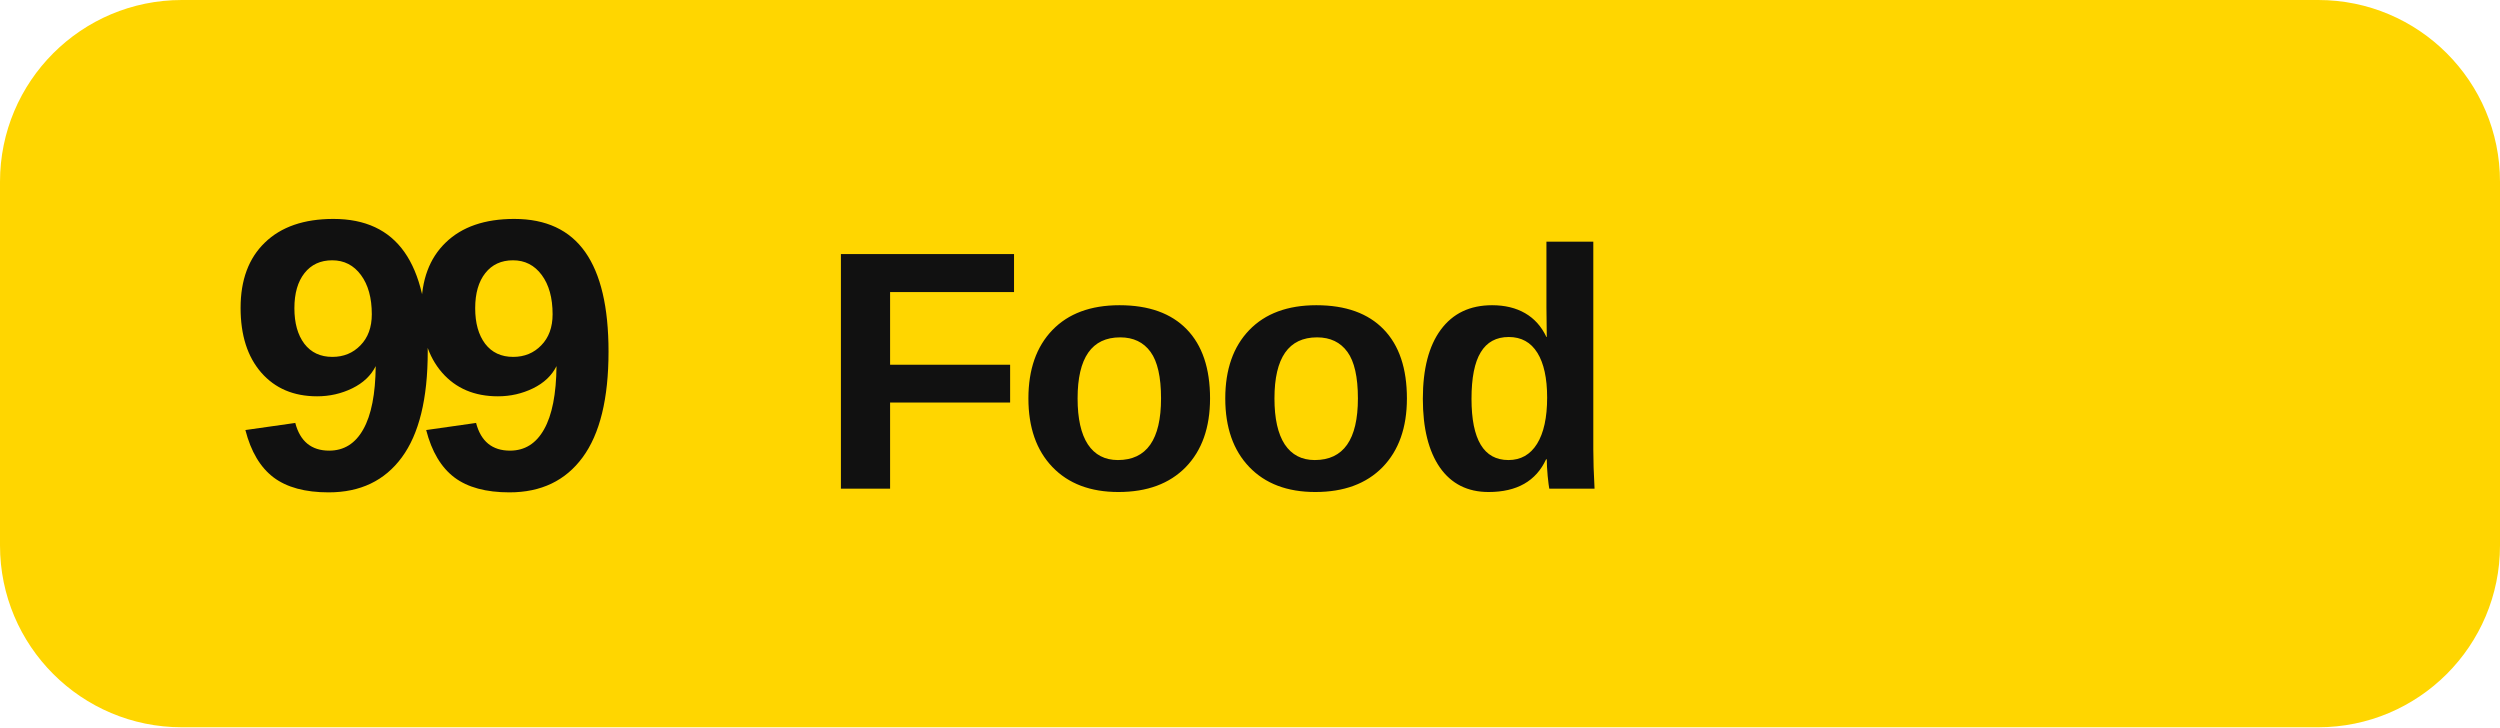
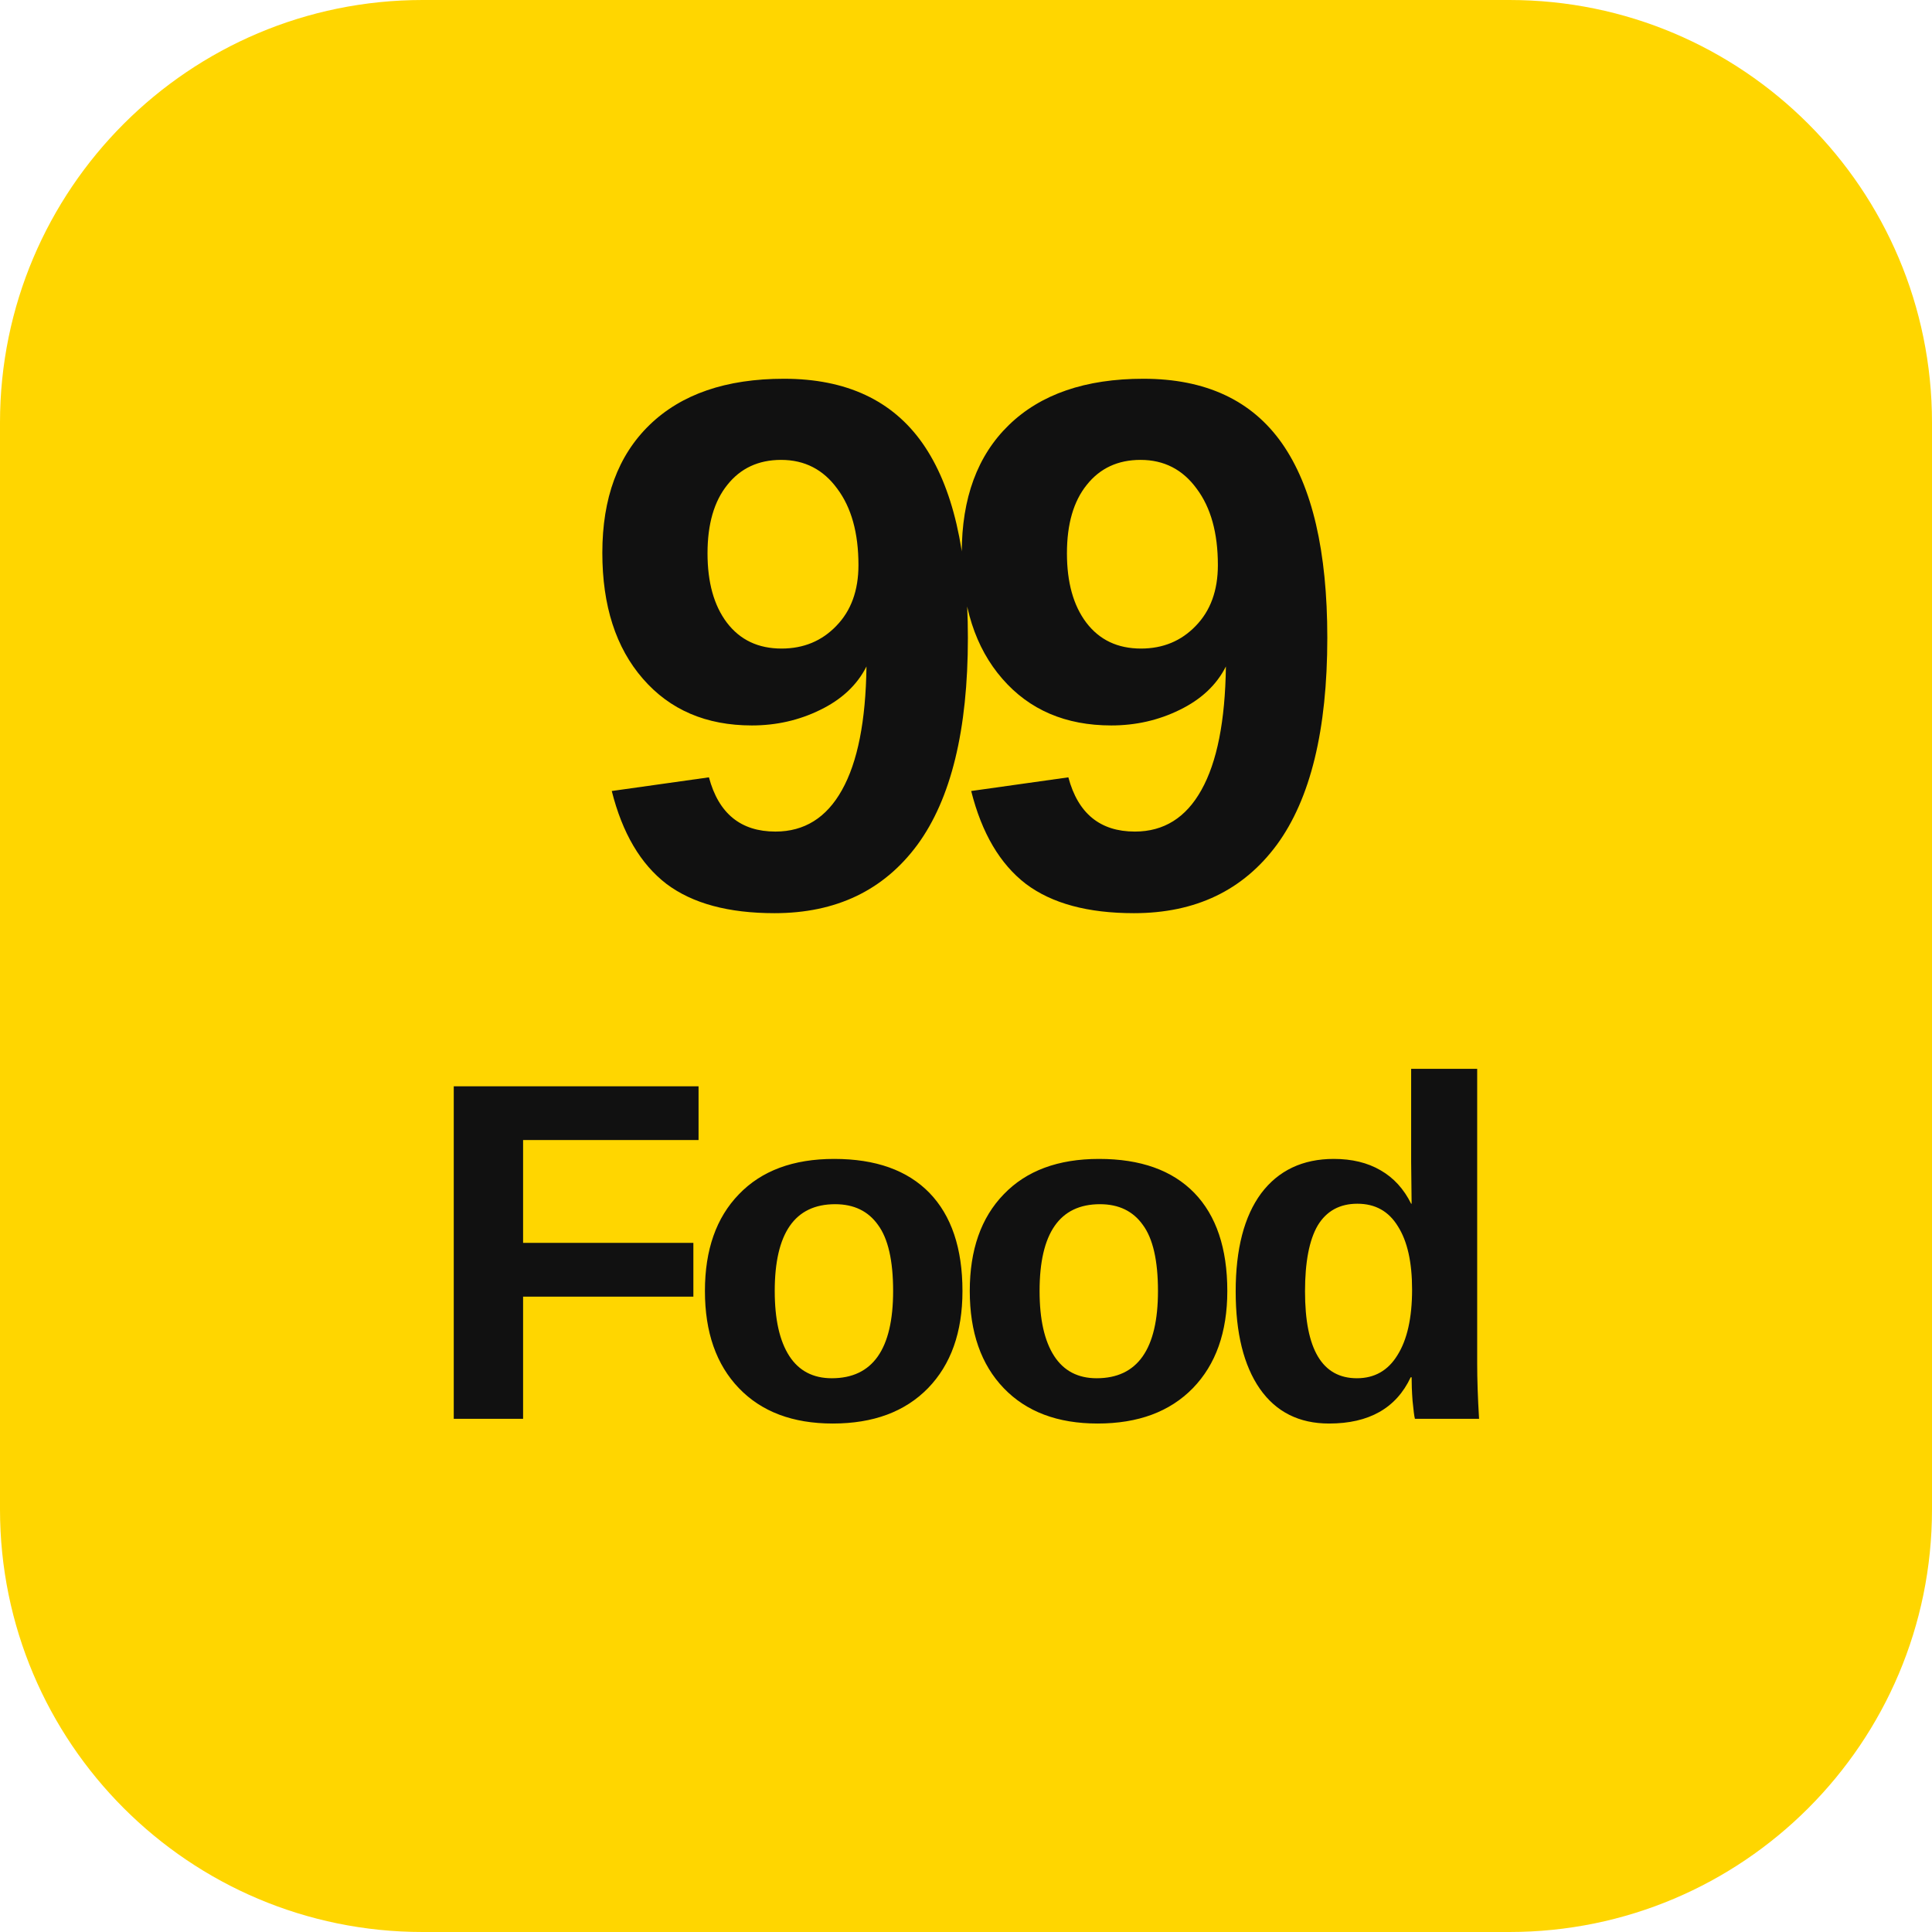
- <svg xmlns="http://www.w3.org/2000/svg" viewBox="0 0 220 64" role="img" aria-label="99Food">
-   <rect width="220" height="64" rx="16" fill="#FFD600" />
-   <g fill="#111">
-     <text x="20" y="43" font-family="Arial Black, Arial, Helvetica, sans-serif" font-size="34" font-weight="900" letter-spacing="-3">99</text>
-     <text x="72" y="43" font-family="Arial, Helvetica, sans-serif" font-size="30" font-weight="800" letter-spacing="-1">Food</text>
-   </g>
+ <svg xmlns="http://www.w3.org/2000/svg" viewBox="0 0 64 64" role="img" aria-label="99Food">
+   <rect width="64" height="64" rx="14" fill="#FFD600" />
+   <text x="32" y="30" text-anchor="middle" font-family="Arial Black, Arial, Helvetica, sans-serif" font-size="25" font-weight="900" letter-spacing="-2" fill="#111">99</text>
+   <text x="32" y="47" text-anchor="middle" font-family="Arial, Helvetica, sans-serif" font-size="16" font-weight="900" letter-spacing="-1" fill="#111">Food</text>
</svg>
